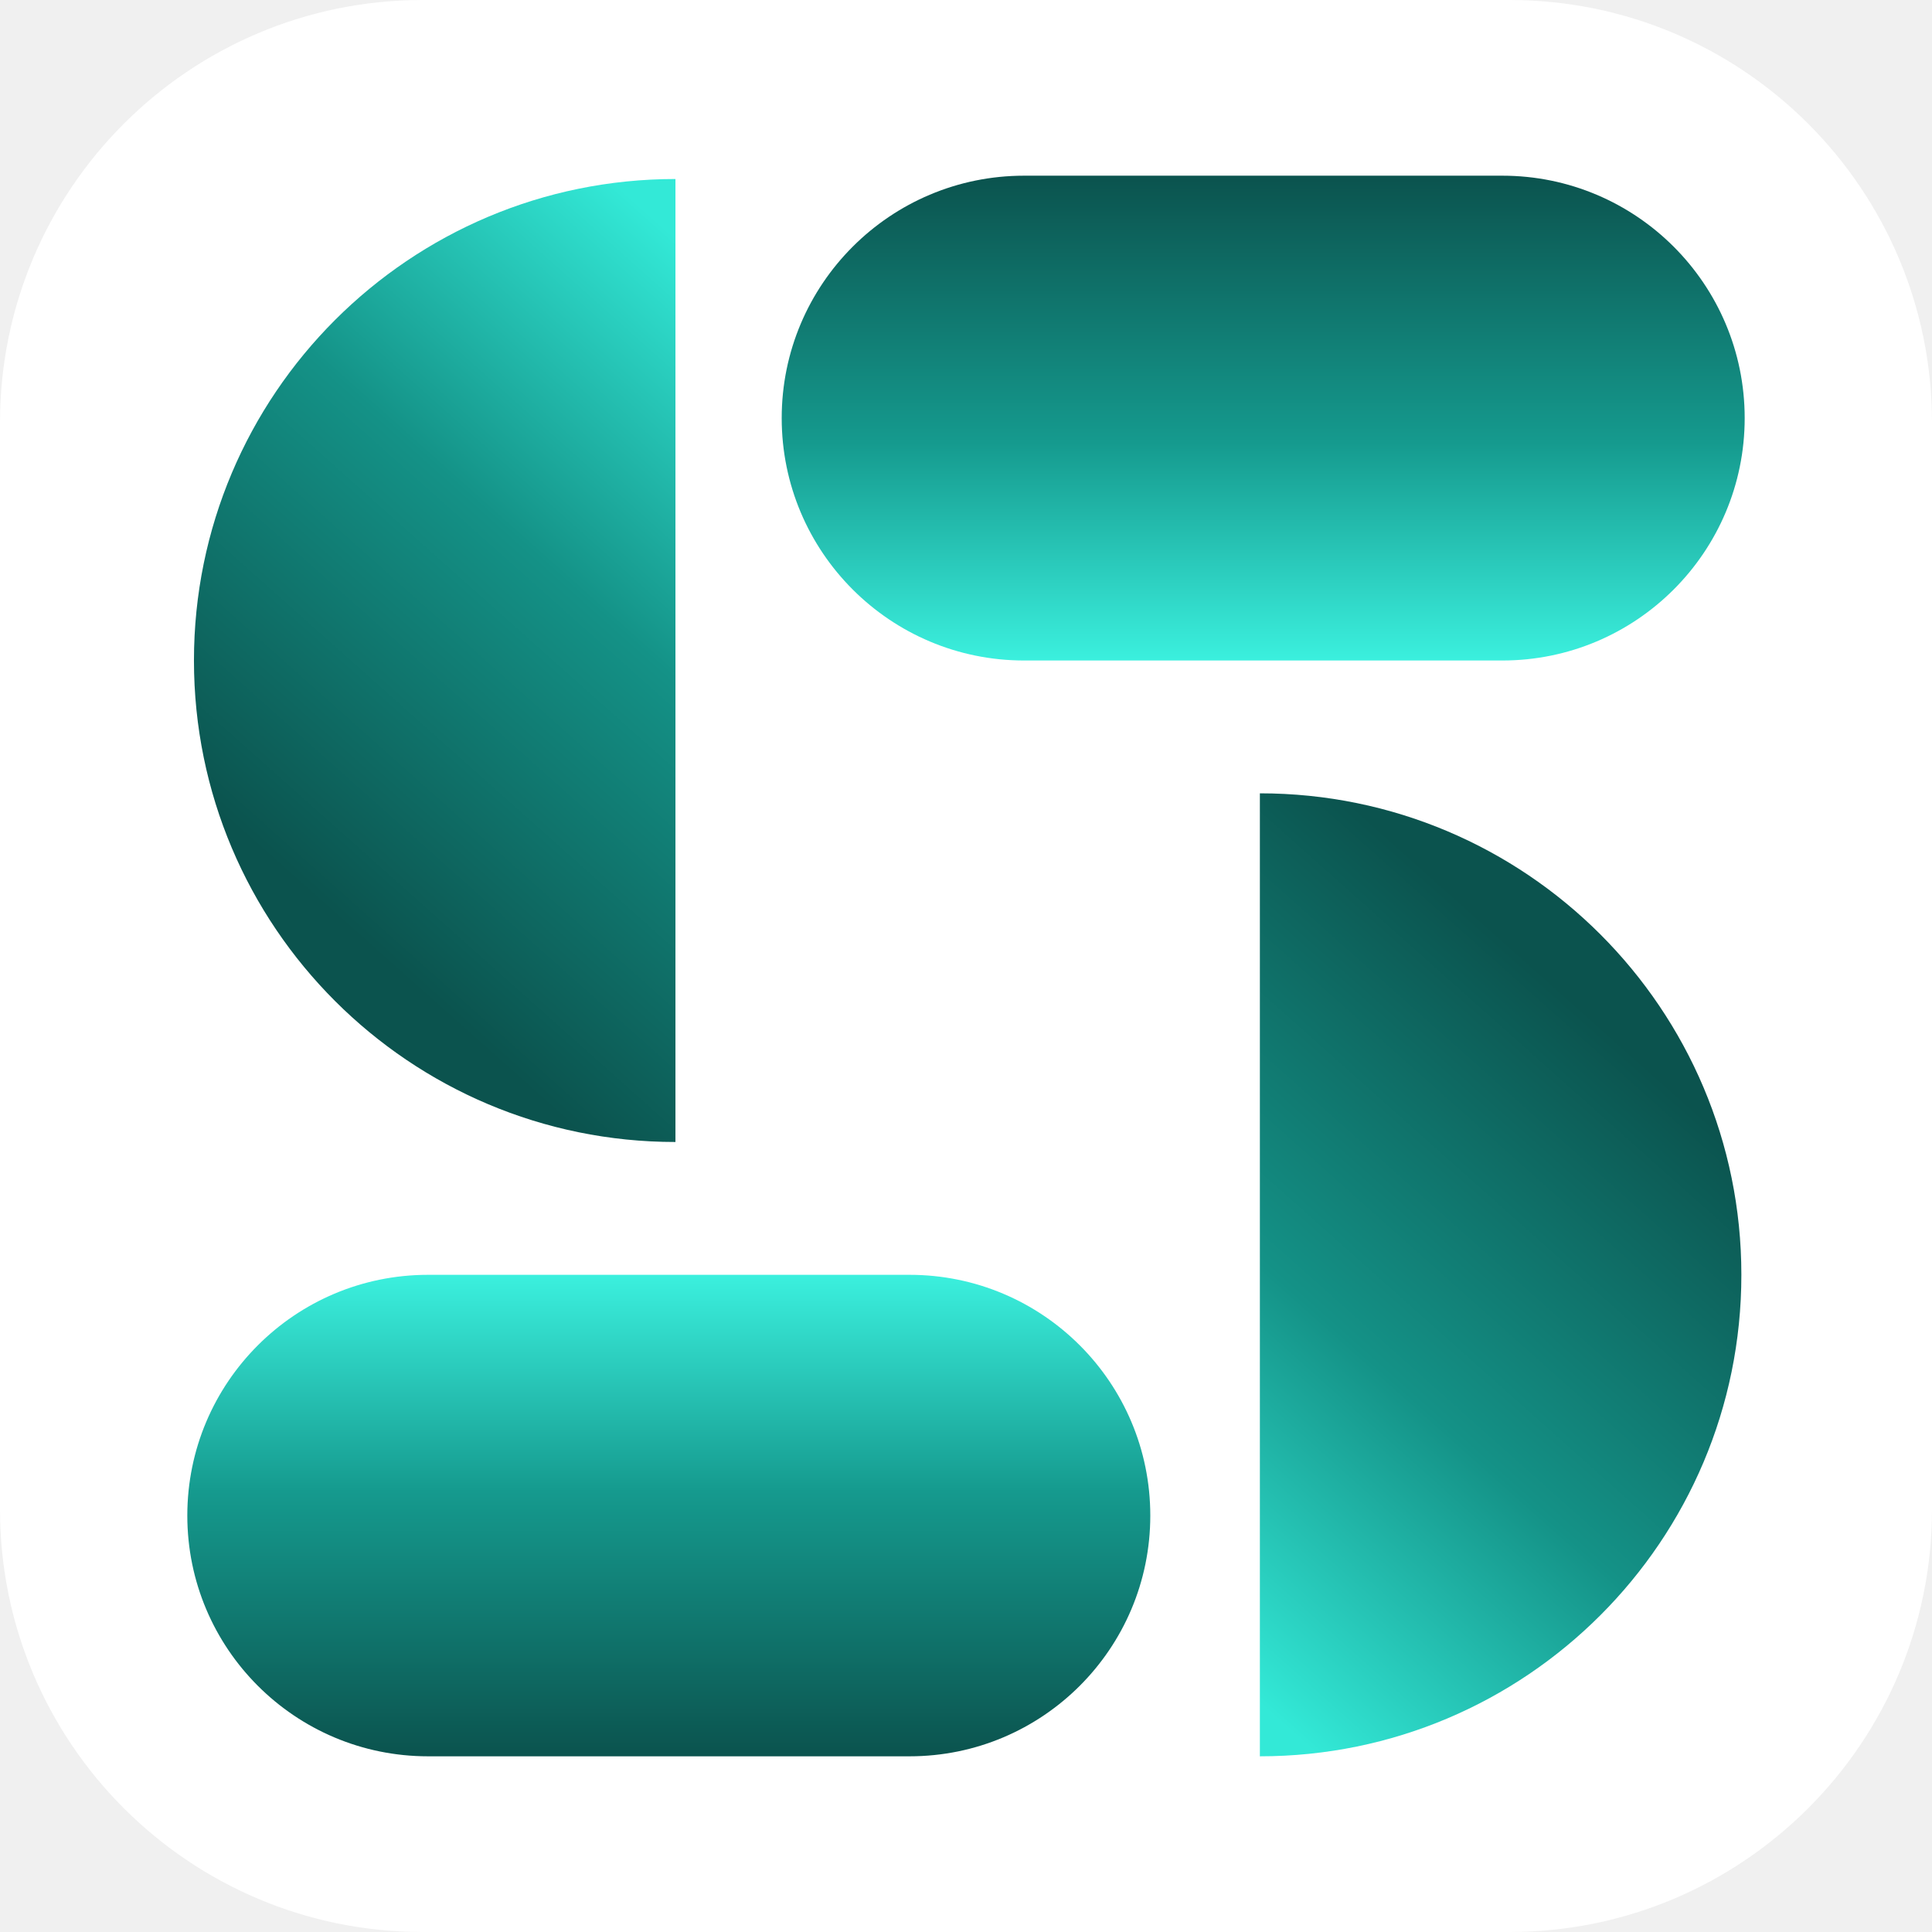
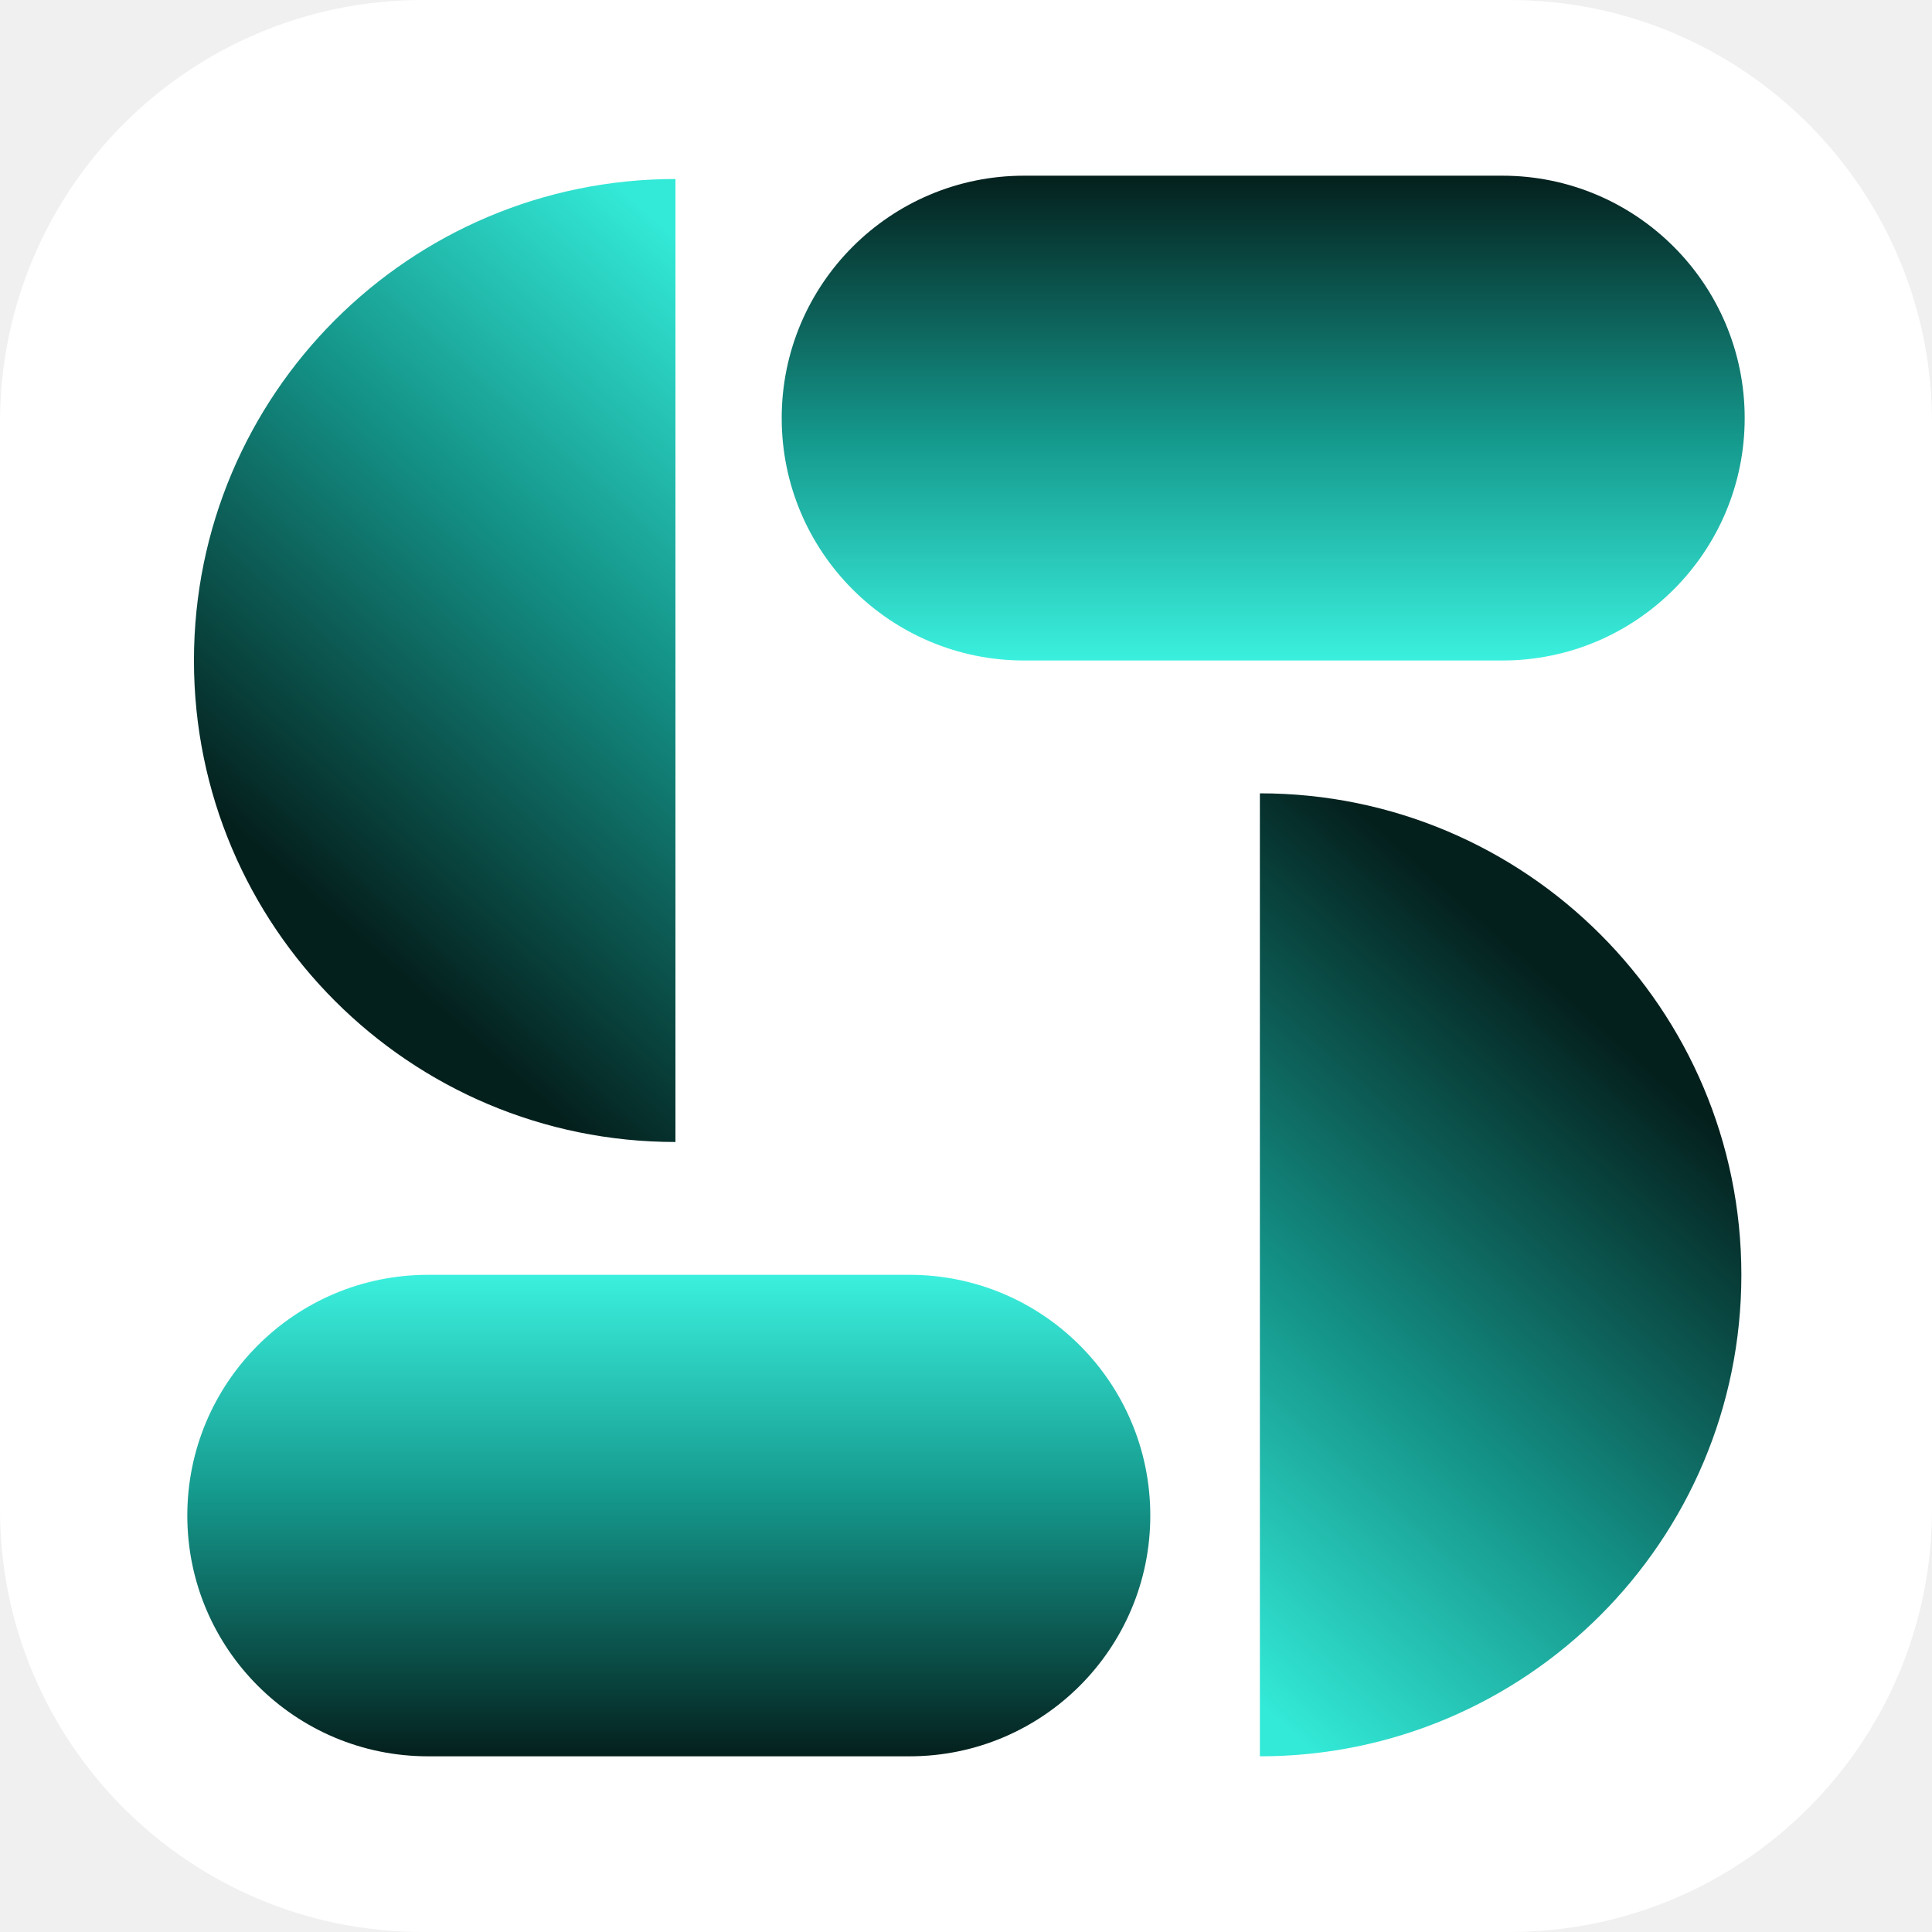
<svg xmlns="http://www.w3.org/2000/svg" viewBox="0 0 1280 1280" width="1280" height="1280">
  <defs>
    <linearGradient id="fv-a" x1="172" y1="530" x2="466" y2="200" gradientUnits="userSpaceOnUse">
-       <stop offset="0%" stop-color="#0B534E" />
+       <stop offset="0%" stop-color="#04201D" />
      <stop offset="55%" stop-color="#149287" />
      <stop offset="100%" stop-color="#33E9D7" />
    </linearGradient>
    <linearGradient id="fv-b" x1="820" y1="163" x2="820" y2="455" gradientUnits="userSpaceOnUse">
-       <stop offset="0%" stop-color="#0B534E" />
+       <stop offset="0%" stop-color="#04201D" />
      <stop offset="55%" stop-color="#159A8E" />
      <stop offset="100%" stop-color="#3BF0DE" />
    </linearGradient>
    <linearGradient id="fv-c" x1="462" y1="825" x2="462" y2="1115" gradientUnits="userSpaceOnUse">
      <stop offset="0%" stop-color="#3BF0DE" />
      <stop offset="45%" stop-color="#159A8E" />
-       <stop offset="100%" stop-color="#0B534E" />
+       <stop offset="100%" stop-color="#04201D" />
    </linearGradient>
    <linearGradient id="fv-d" x1="1108" y1="750" x2="814" y2="1080" gradientUnits="userSpaceOnUse">
-       <stop offset="0%" stop-color="#0B534E" />
+       <stop offset="0%" stop-color="#04201D" />
      <stop offset="55%" stop-color="#149287" />
      <stop offset="100%" stop-color="#33E9D7" />
    </linearGradient>
  </defs>
  <rect width="1280" height="1280" rx="280" fill="#FFFFFF" />
  <g transform="translate(640 640) scale(1.1) translate(-641 -639)">
    <path d="M466 165 A290 290 0 0 0 466 745 Z" fill="url(#fv-a)" />
    <rect x="530" y="163" width="580" height="292" rx="146" fill="url(#fv-b)" />
    <rect x="172" y="825" width="580" height="290" rx="145" fill="url(#fv-c)" />
    <path d="M818 535 A290 290 0 0 1 818 1115 Z" fill="url(#fv-d)" />
  </g>
</svg>
